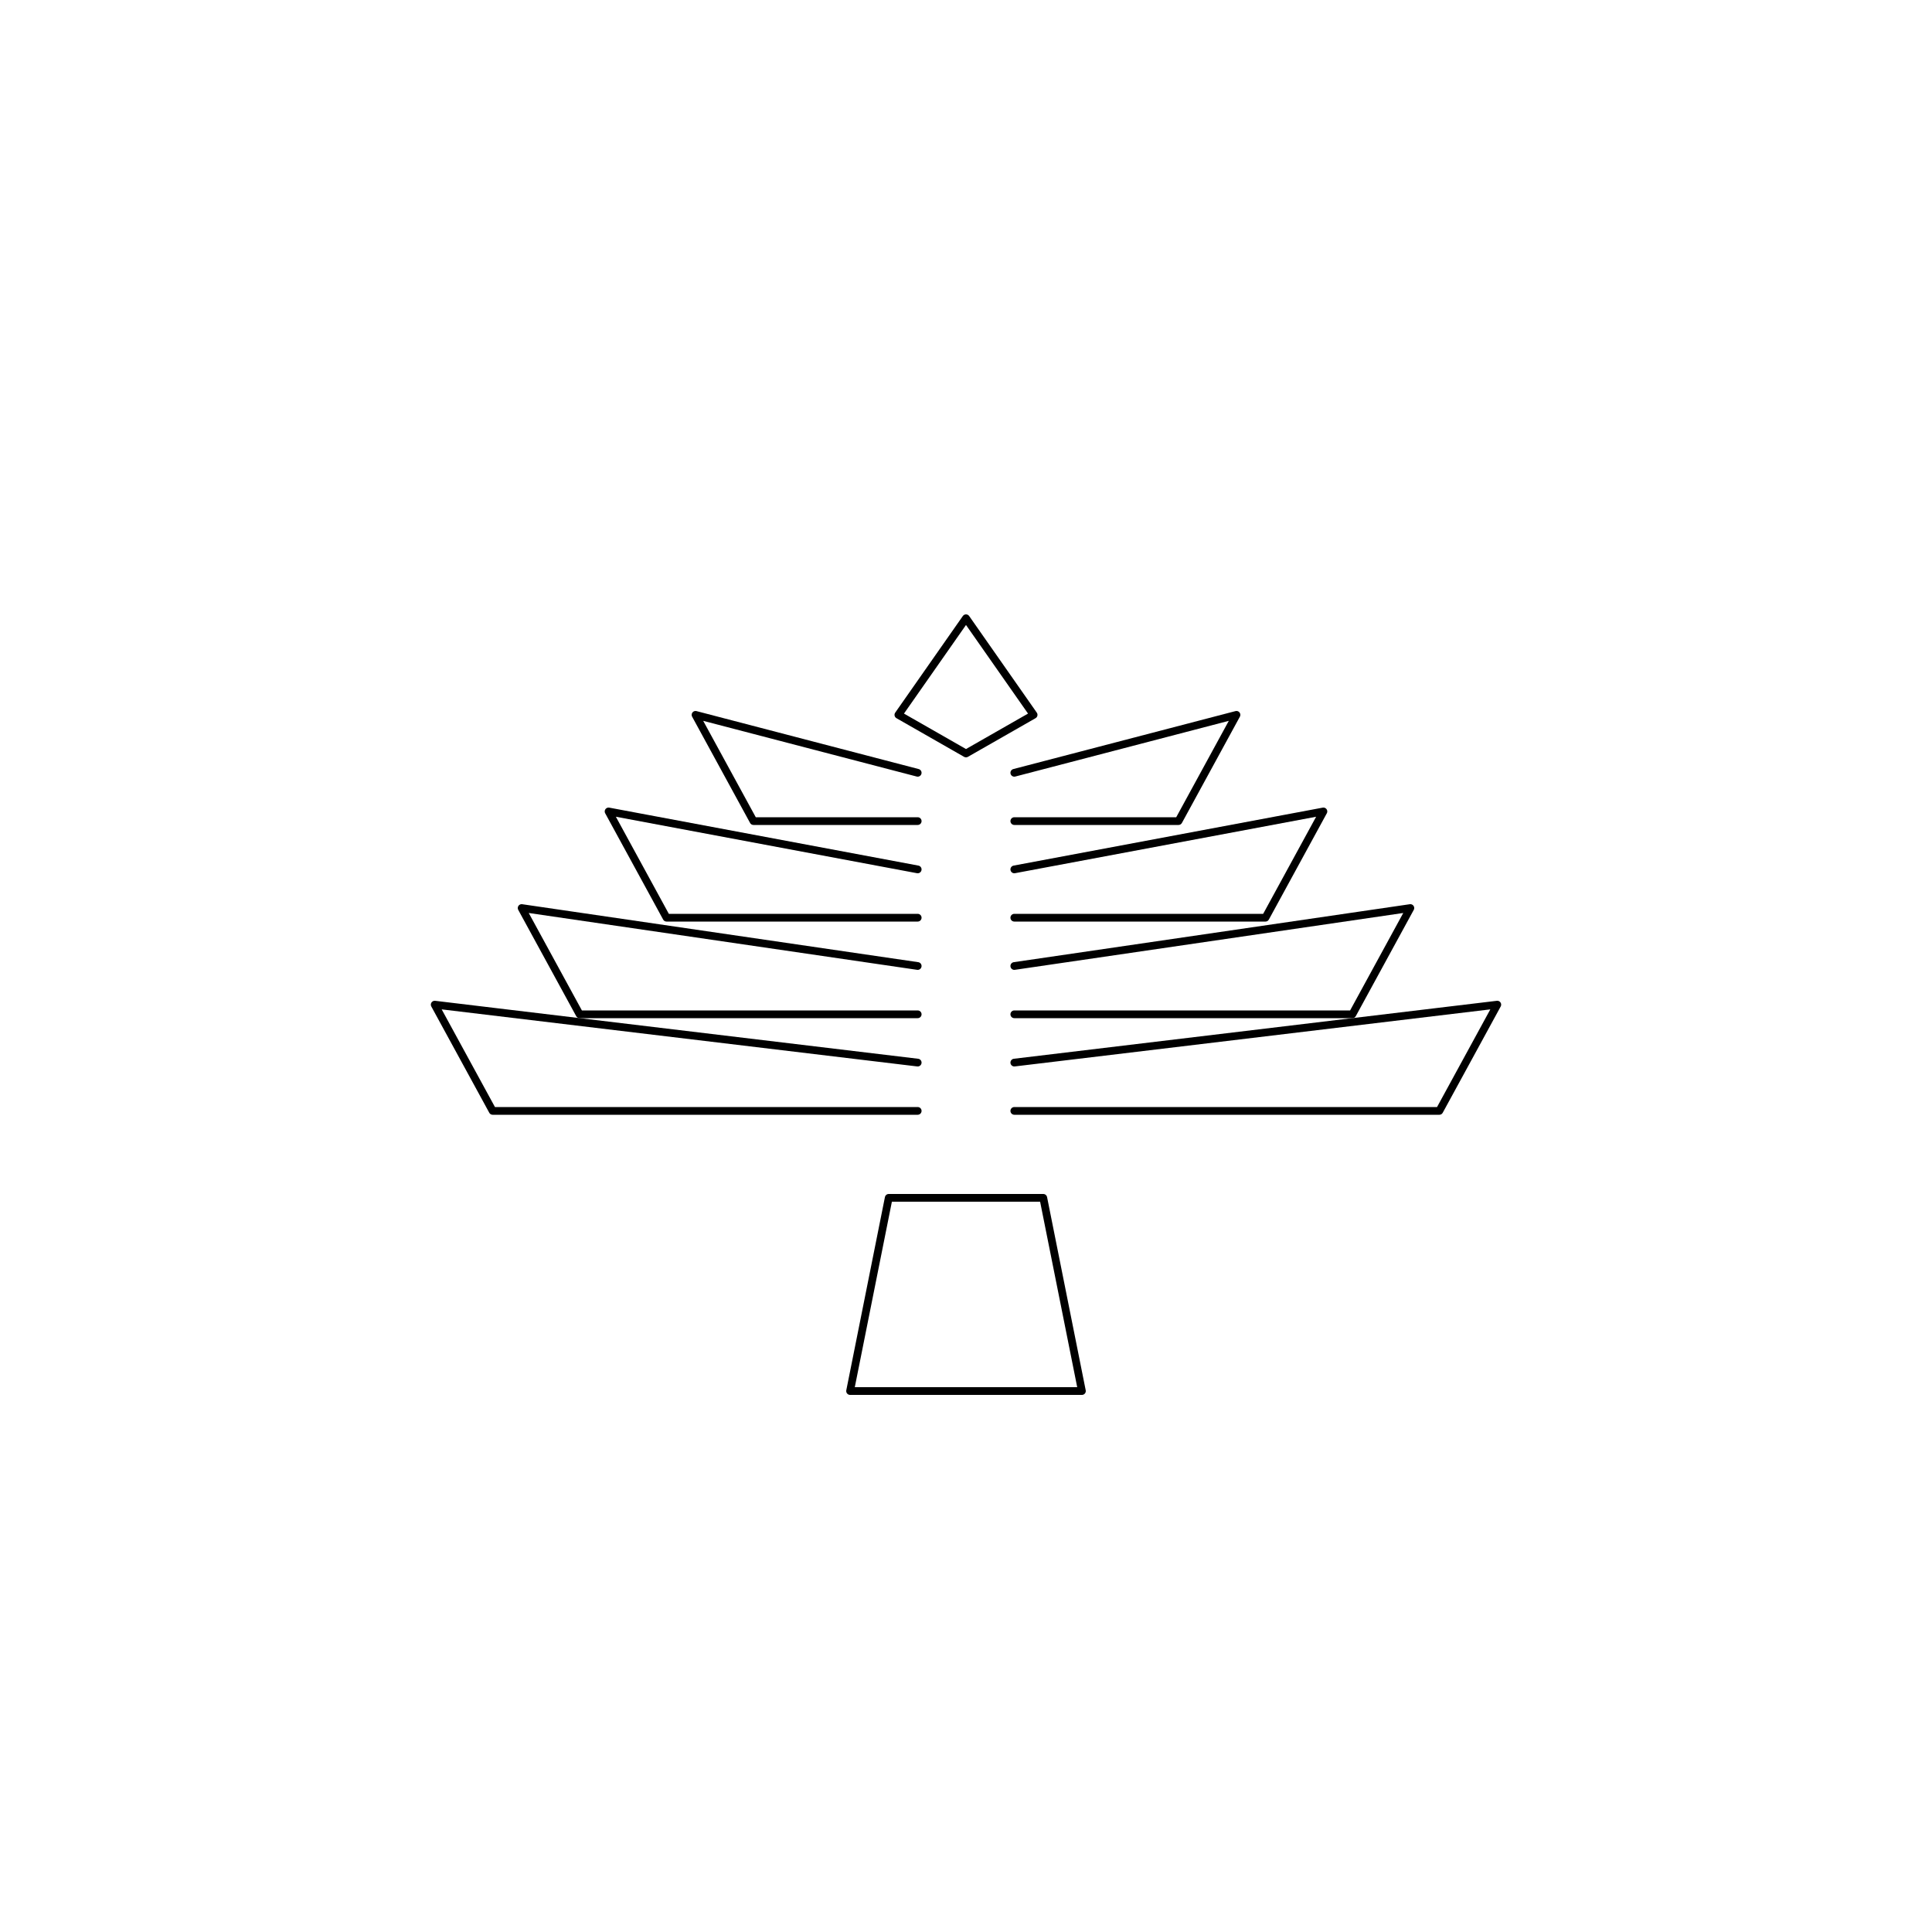
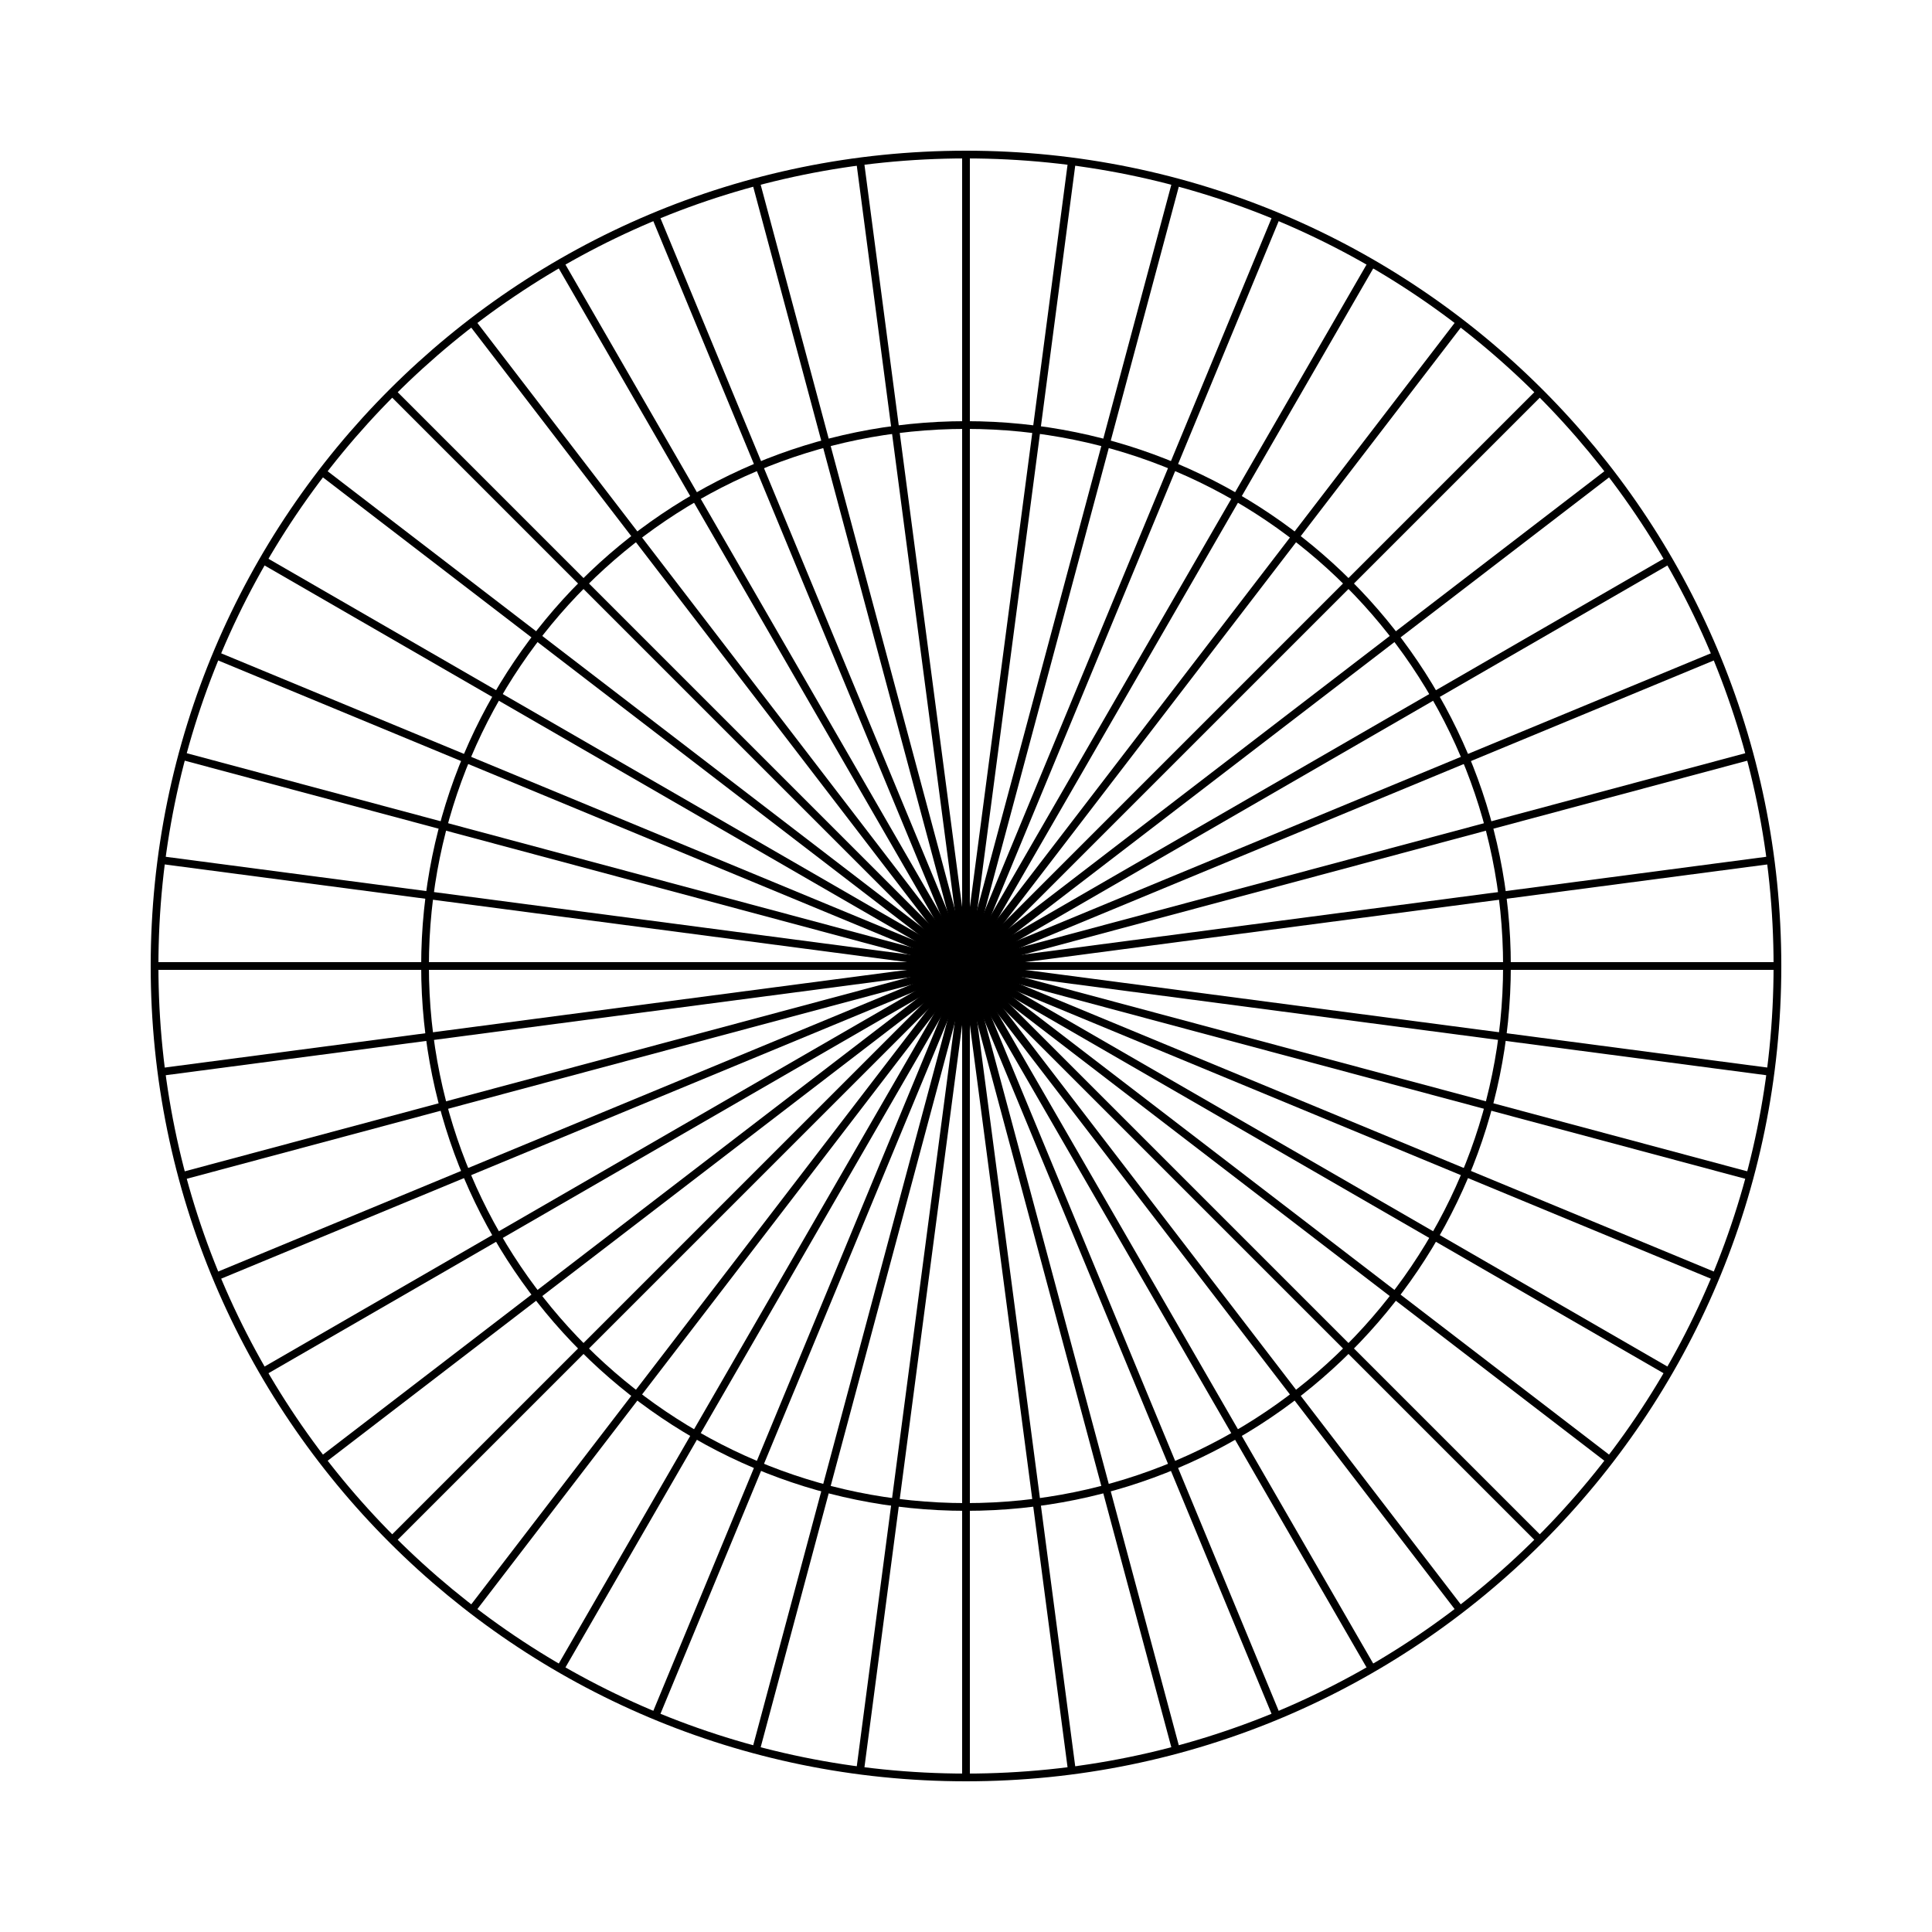
- <svg xmlns="http://www.w3.org/2000/svg" viewBox="0 0 1000 1000" width="1000" height="1000">
-   <g fill="none" stroke="#000000" stroke-linecap="round" stroke-linejoin="round">
-     <polygon points="500.0,320.0 535.0,370.0 500.0,390.0 465.0,370.0" stroke-width="4" />
-     <path d="M 525.0 400.0 L 640.0 370.0 L 610.0 425.0 L 525.0 425.0" stroke-width="4" />
-     <path d="M 475.0 400.0 L 360.0 370.0 L 390.0 425.0 L 475.0 425.0" stroke-width="4" />
-     <path d="M 525.0 450.0 L 685.0 420.0 L 655.0 475.0 L 525.0 475.0" stroke-width="4" />
-     <path d="M 475.0 450.0 L 315.0 420.0 L 345.0 475.0 L 475.0 475.0" stroke-width="4" />
-     <path d="M 525.0 500.0 L 730.0 470.0 L 700.0 525.0 L 525.0 525.0" stroke-width="4" />
-     <path d="M 475.0 500.0 L 270.0 470.0 L 300.0 525.0 L 475.0 525.0" stroke-width="4" />
-     <path d="M 525.0 550.0 L 775.0 520.0 L 745.0 575.0 L 525.0 575.0" stroke-width="4" />
-     <path d="M 475.0 550.0 L 225.0 520.0 L 255.0 575.0 L 475.0 575.0" stroke-width="4" />
-     <polygon points="460.0,620.0 540.0,620.0 560.0,720.0 440.0,720.0" stroke-width="4" />
+ <svg xmlns="http://www.w3.org/2000/svg" viewBox="0 0 1000 1000">
+   <g fill="none" stroke="#000" stroke-width="4">
+     <circle cx="500" cy="500" r="420" />
+     <circle cx="500" cy="500" r="280" />
+     <line x1="500" y1="500" x2="920.0" y2="500.0" />
+     <line x1="500" y1="500" x2="916.4" y2="554.8" />
+     <line x1="500" y1="500" x2="905.7" y2="608.7" />
+     <line x1="500" y1="500" x2="888.0" y2="660.7" />
+     <line x1="500" y1="500" x2="863.7" y2="710.0" />
+     <line x1="500" y1="500" x2="833.2" y2="755.7" />
+     <line x1="500" y1="500" x2="797.0" y2="797.0" />
+     <line x1="500" y1="500" x2="755.7" y2="833.2" />
+     <line x1="500" y1="500" x2="710.0" y2="863.7" />
+     <line x1="500" y1="500" x2="660.7" y2="888.0" />
+     <line x1="500" y1="500" x2="608.7" y2="905.7" />
+     <line x1="500" y1="500" x2="554.8" y2="916.4" />
+     <line x1="500" y1="500" x2="500.0" y2="920.0" />
+     <line x1="500" y1="500" x2="445.2" y2="916.4" />
+     <line x1="500" y1="500" x2="391.3" y2="905.7" />
+     <line x1="500" y1="500" x2="339.3" y2="888.0" />
+     <line x1="500" y1="500" x2="290.0" y2="863.7" />
+     <line x1="500" y1="500" x2="244.3" y2="833.2" />
+     <line x1="500" y1="500" x2="203.0" y2="797.0" />
+     <line x1="500" y1="500" x2="166.8" y2="755.7" />
+     <line x1="500" y1="500" x2="136.3" y2="710.0" />
+     <line x1="500" y1="500" x2="112.0" y2="660.7" />
+     <line x1="500" y1="500" x2="94.3" y2="608.7" />
+     <line x1="500" y1="500" x2="83.6" y2="554.8" />
+     <line x1="500" y1="500" x2="80.0" y2="500.0" />
+     <line x1="500" y1="500" x2="83.6" y2="445.2" />
+     <line x1="500" y1="500" x2="94.3" y2="391.3" />
+     <line x1="500" y1="500" x2="112.0" y2="339.3" />
+     <line x1="500" y1="500" x2="136.3" y2="290.0" />
+     <line x1="500" y1="500" x2="166.8" y2="244.3" />
+     <line x1="500" y1="500" x2="203.0" y2="203.0" />
+     <line x1="500" y1="500" x2="244.3" y2="166.8" />
+     <line x1="500" y1="500" x2="290.0" y2="136.3" />
+     <line x1="500" y1="500" x2="339.3" y2="112.0" />
+     <line x1="500" y1="500" x2="391.3" y2="94.3" />
+     <line x1="500" y1="500" x2="445.2" y2="83.6" />
+     <line x1="500" y1="500" x2="500.0" y2="80.0" />
+     <line x1="500" y1="500" x2="554.8" y2="83.6" />
+     <line x1="500" y1="500" x2="608.7" y2="94.3" />
+     <line x1="500" y1="500" x2="660.7" y2="112.0" />
+     <line x1="500" y1="500" x2="710.0" y2="136.3" />
+     <line x1="500" y1="500" x2="755.7" y2="166.8" />
+     <line x1="500" y1="500" x2="797.0" y2="203.0" />
+     <line x1="500" y1="500" x2="833.2" y2="244.3" />
+     <line x1="500" y1="500" x2="863.7" y2="290.0" />
+     <line x1="500" y1="500" x2="888.0" y2="339.3" />
+     <line x1="500" y1="500" x2="905.7" y2="391.3" />
+     <line x1="500" y1="500" x2="916.4" y2="445.2" />
  </g>
</svg>
